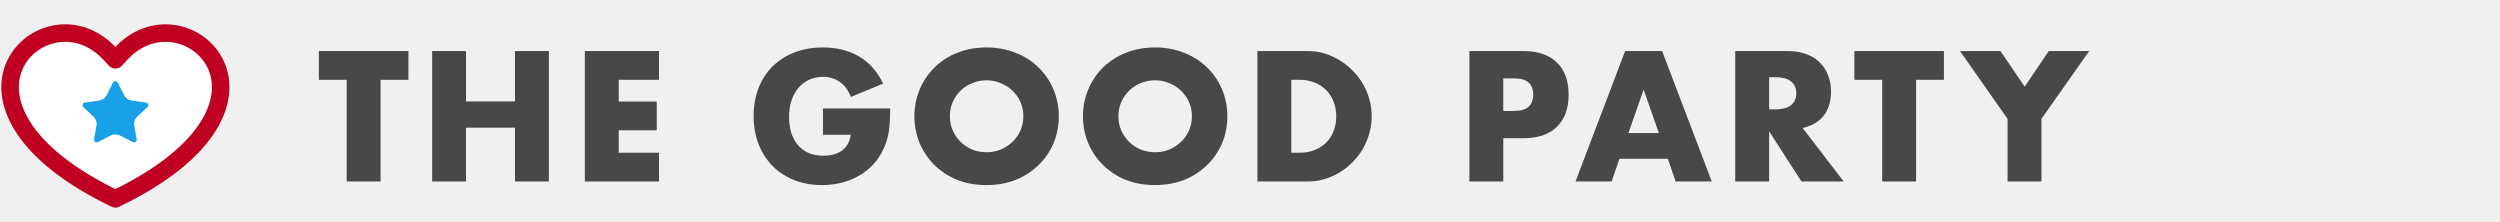
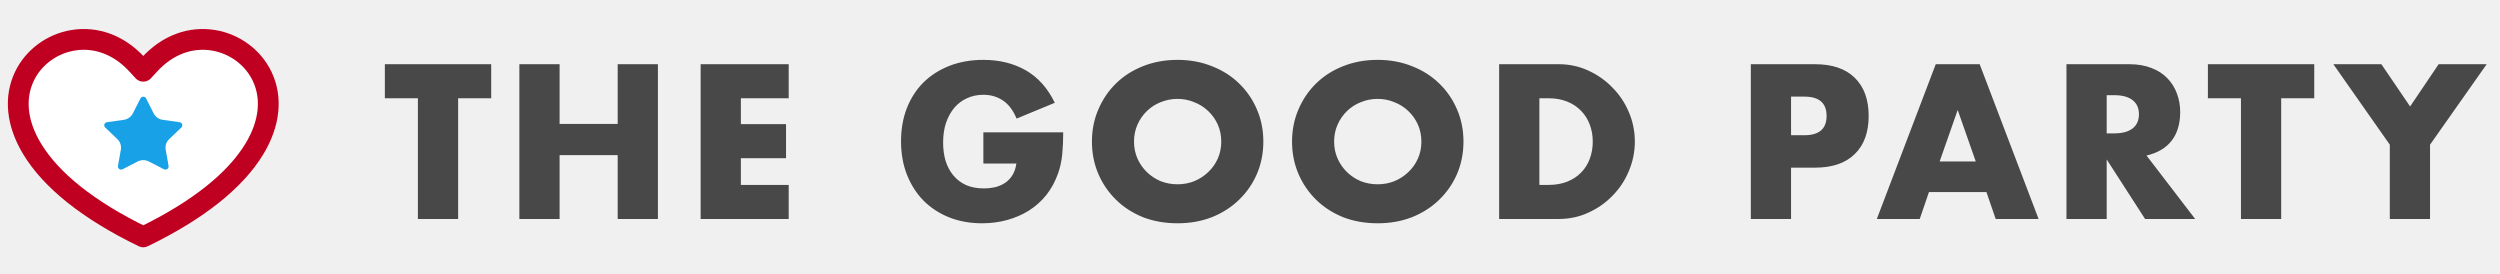
- <svg xmlns="http://www.w3.org/2000/svg" width="248" height="22" fill="none">
-   <path d="M11.446 19.724c4.632-2.232 7.708-4.737 9.276-7.309 1.327-2.178 1.492-4.302.659-6.05-.757-1.586-2.294-2.718-4.065-3.01-1.89-.312-3.814.354-5.339 2.003l-.531.574-.532-.574C9.389 3.709 7.465 3.043 5.575 3.355c-1.77.292-3.308 1.424-4.065 3.01-.833 1.748-.668 3.872.66 6.05 1.567 2.572 4.644 5.077 9.276 7.31z" fill="#fff" stroke="#BF0020" stroke-width="1.737" stroke-linecap="round" stroke-linejoin="round" />
-   <path d="M10.974 13.449l-1.26.645a.267.267 0 0 1-.356-.107.25.25 0 0 1-.026-.163l.24-1.368a.97.97 0 0 0-.29-.873l-1.02-.968a.252.252 0 0 1-.006-.363.266.266 0 0 1 .151-.075l1.41-.2c.33-.046.615-.248.762-.539l.63-1.244a.267.267 0 0 1 .473 0l.63 1.244c.148.291.433.493.763.54l1.41.2c.144.02.243.15.222.29a.255.255 0 0 1-.076.147l-1.02.968a.97.97 0 0 0-.292.873l.241 1.368a.257.257 0 0 1-.215.296.27.27 0 0 1-.167-.026l-1.26-.645a1.038 1.038 0 0 0-.944 0z" fill="#18A1E6" />
-   <path d="M37.755 7.914V18h-3.362V7.914h-2.762V5.067h8.886v2.847h-2.762zm8.476 2.144h4.855V5.067h3.362V18h-3.362v-5.335H46.23V18H42.87V5.067h3.361v4.991zm19.143-2.144h-3.996v2.161h3.773v2.848h-3.773v2.23h3.996V18h-7.358V5.067h7.358v2.847zm16.264 2.848h6.672c0 .686-.029 1.309-.086 1.87a6.63 6.63 0 0 1-.343 1.56 6.352 6.352 0 0 1-.978 1.801 5.88 5.88 0 0 1-1.458 1.304 6.84 6.84 0 0 1-1.818.789 7.837 7.837 0 0 1-2.092.274c-1.007 0-1.927-.166-2.762-.497a6.296 6.296 0 0 1-2.127-1.39 6.444 6.444 0 0 1-1.39-2.16c-.33-.847-.497-1.779-.497-2.797 0-1.006.16-1.927.48-2.761a6.224 6.224 0 0 1 1.39-2.162 6.406 6.406 0 0 1 2.178-1.389c.847-.332 1.79-.497 2.83-.497 1.35 0 2.534.291 3.551.874 1.018.584 1.824 1.487 2.419 2.71l-3.19 1.321c-.298-.709-.687-1.218-1.167-1.526a2.865 2.865 0 0 0-1.612-.463c-.504 0-.961.097-1.373.291a2.923 2.923 0 0 0-1.063.806c-.286.343-.515.76-.686 1.252-.16.492-.24 1.041-.24 1.647 0 .55.068 1.058.206 1.527.148.469.365.875.651 1.218.286.343.64.611 1.064.806.423.183.915.274 1.475.274.332 0 .652-.034.96-.103.31-.08.584-.2.824-.36.251-.171.457-.389.617-.652.16-.263.269-.583.326-.96h-2.761v-2.607zm12.588.771c0 .515.097.99.291 1.424a3.6 3.6 0 0 0 .79 1.132c.331.32.714.572 1.149.755.446.171.914.257 1.406.257a3.75 3.75 0 0 0 1.39-.257 3.666 3.666 0 0 0 1.166-.755 3.453 3.453 0 0 0 1.098-2.556 3.453 3.453 0 0 0-1.098-2.555 3.438 3.438 0 0 0-1.167-.738 3.544 3.544 0 0 0-1.389-.274c-.492 0-.96.091-1.406.274a3.474 3.474 0 0 0-1.15.738c-.331.32-.594.697-.789 1.132-.194.434-.291.909-.291 1.423zm-3.517 0c0-.96.178-1.852.532-2.675a6.675 6.675 0 0 1 1.475-2.179 6.65 6.65 0 0 1 2.247-1.44c.88-.355 1.847-.532 2.9-.532 1.04 0 2 .177 2.881.531a6.62 6.62 0 0 1 2.264 1.441 6.545 6.545 0 0 1 1.492 2.179c.355.823.532 1.715.532 2.675 0 .961-.177 1.859-.532 2.693a6.592 6.592 0 0 1-1.492 2.162 6.835 6.835 0 0 1-2.264 1.458c-.88.343-1.841.514-2.882.514-1.052 0-2.018-.171-2.899-.514a6.87 6.87 0 0 1-2.247-1.458 6.725 6.725 0 0 1-1.475-2.162 6.819 6.819 0 0 1-.532-2.693zm20.237 0c0 .515.098.99.292 1.424.194.435.457.812.789 1.132.332.32.715.572 1.149.755.446.171.915.257 1.407.257.491 0 .955-.086 1.389-.257a3.652 3.652 0 0 0 1.166-.755c.344-.32.612-.697.807-1.132.194-.434.291-.909.291-1.424 0-.514-.097-.989-.291-1.423a3.468 3.468 0 0 0-.807-1.132 3.426 3.426 0 0 0-1.166-.738 3.542 3.542 0 0 0-1.389-.274c-.492 0-.961.091-1.407.274a3.482 3.482 0 0 0-1.149.738c-.332.32-.595.697-.789 1.132-.194.434-.292.909-.292 1.423zm-3.516 0c0-.96.177-1.852.532-2.675a6.666 6.666 0 0 1 1.475-2.179 6.653 6.653 0 0 1 2.247-1.44c.88-.355 1.847-.532 2.899-.532 1.04 0 2.001.177 2.881.531a6.615 6.615 0 0 1 2.265 1.441 6.56 6.56 0 0 1 1.492 2.179c.354.823.532 1.715.532 2.675 0 .961-.178 1.859-.532 2.693a6.607 6.607 0 0 1-1.492 2.162 6.83 6.83 0 0 1-2.265 1.458c-.88.343-1.841.514-2.881.514-1.052 0-2.019-.171-2.899-.514a6.873 6.873 0 0 1-2.247-1.458 6.715 6.715 0 0 1-1.475-2.162 6.809 6.809 0 0 1-.532-2.693zm20.666 3.62h.772c.583 0 1.103-.092 1.561-.275a3.25 3.25 0 0 0 1.149-.755c.32-.32.56-.697.72-1.132.172-.446.257-.932.257-1.458 0-.514-.085-.994-.257-1.44a3.25 3.25 0 0 0-.737-1.15 3.245 3.245 0 0 0-1.15-.754 4.123 4.123 0 0 0-1.543-.275h-.772v7.239zm-3.362-10.086h4.974c.881 0 1.704.177 2.47.532a6.54 6.54 0 0 1 2.024 1.423 6.359 6.359 0 0 1 1.372 2.059c.332.777.498 1.595.498 2.452 0 .847-.166 1.664-.498 2.453a6.365 6.365 0 0 1-1.355 2.059 6.529 6.529 0 0 1-2.024 1.423 5.849 5.849 0 0 1-2.487.532h-4.974V5.067zm24.391 5.935h1.115c1.235 0 1.852-.538 1.852-1.613s-.617-1.612-1.852-1.612h-1.115v3.225zm0 6.998h-3.362V5.067h5.351c1.453 0 2.562.377 3.328 1.132.778.755 1.166 1.818 1.166 3.19 0 1.373-.388 2.436-1.166 3.19-.766.755-1.875 1.133-3.328 1.133h-1.989V18zm15.433-4.803l-1.51-4.305-1.509 4.305h3.019zm.892 2.556h-4.803L159.875 18h-3.585l4.923-12.933h3.671L169.806 18h-3.584l-.772-2.247zm10.047-4.906h.635c.663 0 1.172-.137 1.526-.411.355-.275.532-.67.532-1.184 0-.514-.177-.909-.532-1.183-.354-.275-.863-.412-1.526-.412h-.635v3.19zM182.89 18h-4.185l-3.208-4.974V18h-3.362V5.067h5.232c.72 0 1.349.108 1.887.326.537.206.977.491 1.32.857.355.366.618.79.789 1.27a4.3 4.3 0 0 1 .275 1.543c0 .984-.24 1.784-.721 2.402-.469.606-1.166 1.018-2.092 1.235l4.065 5.3zm7.186-10.086V18h-3.362V7.914h-2.761V5.067h8.885v2.847h-2.762zm9.074 3.877l-4.717-6.724h4.014l2.401 3.533 2.385-3.533h4.013l-4.734 6.724V18h-3.362v-6.21z" fill="#484848" />
+ <svg xmlns="http://www.w3.org/2000/svg" width="137" height="15" viewBox="0 0 137 15" fill="none">
+   <path d="M7.851 12.981C10.889 11.511 12.907 9.863 13.935 8.17C14.805 6.737 14.914 5.339 14.367 4.189C13.871 3.145 12.863 2.4 11.701 2.208C10.461 2.003 9.2 2.441 8.2 3.526L7.851 3.904L7.502 3.526C6.502 2.441 5.24 2.003 4.001 2.208C2.839 2.4 1.831 3.145 1.335 4.189C0.788 5.339 0.896 6.737 1.767 8.17C2.795 9.863 4.813 11.511 7.851 12.981Z" fill="white" stroke="#BF0020" stroke-width="1.139" stroke-linecap="round" stroke-linejoin="round" />
+   <path d="M7.542 8.851L6.715 9.276C6.631 9.319 6.526 9.287 6.482 9.205C6.464 9.172 6.458 9.134 6.464 9.098L6.622 8.198C6.659 7.987 6.588 7.772 6.431 7.623L5.762 6.986C5.694 6.921 5.693 6.814 5.759 6.747C5.786 6.72 5.82 6.703 5.858 6.698L6.782 6.567C6.999 6.536 7.186 6.403 7.283 6.211L7.696 5.393C7.738 5.309 7.842 5.275 7.927 5.316C7.962 5.332 7.989 5.359 8.006 5.393L8.419 6.211C8.516 6.403 8.703 6.536 8.92 6.567L9.844 6.698C9.938 6.711 10.004 6.797 9.99 6.889C9.985 6.926 9.967 6.96 9.94 6.986L9.271 7.623C9.114 7.772 9.043 7.987 9.08 8.198L9.238 9.098C9.254 9.189 9.191 9.277 9.097 9.293C9.059 9.299 9.021 9.293 8.987 9.276L8.16 8.851C7.967 8.751 7.735 8.751 7.542 8.851Z" fill="#18A1E6" />
+   <path d="M25.106 5.385V12H22.901V5.385H21.09V3.518H26.918V5.385H25.106ZM30.666 6.791H33.849V3.518H36.054V12H33.849V8.501H30.666V12H28.461V3.518H30.666V6.791ZM43.221 5.385H40.6V6.803H43.075V8.67H40.6V10.133H43.221V12H38.395V3.518H43.221V5.385ZM53.888 7.253H58.264C58.264 7.702 58.245 8.111 58.208 8.479C58.17 8.846 58.095 9.188 57.983 9.502C57.825 9.945 57.611 10.339 57.341 10.684C57.071 11.021 56.753 11.306 56.385 11.539C56.025 11.764 55.628 11.936 55.193 12.056C54.758 12.176 54.3 12.236 53.82 12.236C53.16 12.236 52.556 12.127 52.009 11.91C51.469 11.693 51.004 11.389 50.614 10.999C50.224 10.601 49.92 10.129 49.703 9.581C49.485 9.026 49.376 8.415 49.376 7.747C49.376 7.088 49.481 6.484 49.691 5.936C49.909 5.381 50.213 4.909 50.603 4.519C51 4.129 51.476 3.825 52.031 3.607C52.586 3.39 53.205 3.281 53.888 3.281C54.773 3.281 55.549 3.473 56.216 3.855C56.884 4.237 57.413 4.83 57.803 5.633L55.71 6.499C55.515 6.034 55.26 5.7 54.945 5.497C54.638 5.295 54.285 5.194 53.888 5.194C53.558 5.194 53.258 5.258 52.988 5.385C52.718 5.505 52.485 5.681 52.29 5.914C52.103 6.139 51.953 6.412 51.84 6.735C51.735 7.058 51.683 7.418 51.683 7.815C51.683 8.175 51.728 8.509 51.818 8.816C51.915 9.124 52.058 9.39 52.245 9.615C52.433 9.84 52.665 10.016 52.943 10.144C53.22 10.264 53.543 10.324 53.91 10.324C54.128 10.324 54.338 10.301 54.54 10.256C54.743 10.204 54.923 10.125 55.08 10.02C55.245 9.908 55.38 9.765 55.485 9.592C55.59 9.42 55.661 9.21 55.699 8.963H53.888V7.253ZM62.144 7.759C62.144 8.096 62.208 8.408 62.335 8.693C62.462 8.977 62.635 9.225 62.852 9.435C63.07 9.645 63.321 9.81 63.606 9.93C63.899 10.043 64.206 10.099 64.529 10.099C64.851 10.099 65.155 10.043 65.44 9.93C65.733 9.81 65.987 9.645 66.205 9.435C66.43 9.225 66.606 8.977 66.734 8.693C66.861 8.408 66.925 8.096 66.925 7.759C66.925 7.421 66.861 7.11 66.734 6.825C66.606 6.54 66.43 6.293 66.205 6.082C65.987 5.872 65.733 5.711 65.44 5.599C65.155 5.479 64.851 5.419 64.529 5.419C64.206 5.419 63.899 5.479 63.606 5.599C63.321 5.711 63.07 5.872 62.852 6.082C62.635 6.293 62.462 6.54 62.335 6.825C62.208 7.11 62.144 7.421 62.144 7.759ZM59.837 7.759C59.837 7.129 59.954 6.544 60.186 6.004C60.419 5.456 60.741 4.98 61.154 4.575C61.566 4.17 62.057 3.855 62.627 3.63C63.205 3.397 63.839 3.281 64.529 3.281C65.211 3.281 65.841 3.397 66.419 3.63C66.996 3.855 67.491 4.17 67.904 4.575C68.324 4.98 68.65 5.456 68.882 6.004C69.115 6.544 69.231 7.129 69.231 7.759C69.231 8.389 69.115 8.977 68.882 9.525C68.65 10.065 68.324 10.537 67.904 10.943C67.491 11.348 66.996 11.666 66.419 11.899C65.841 12.124 65.211 12.236 64.529 12.236C63.839 12.236 63.205 12.124 62.627 11.899C62.057 11.666 61.566 11.348 61.154 10.943C60.741 10.537 60.419 10.065 60.186 9.525C59.954 8.977 59.837 8.389 59.837 7.759ZM73.11 7.759C73.11 8.096 73.174 8.408 73.302 8.693C73.429 8.977 73.602 9.225 73.819 9.435C74.037 9.645 74.288 9.81 74.573 9.93C74.865 10.043 75.173 10.099 75.495 10.099C75.818 10.099 76.122 10.043 76.407 9.93C76.699 9.81 76.954 9.645 77.172 9.435C77.397 9.225 77.573 8.977 77.7 8.693C77.828 8.408 77.892 8.096 77.892 7.759C77.892 7.421 77.828 7.11 77.7 6.825C77.573 6.54 77.397 6.293 77.172 6.082C76.954 5.872 76.699 5.711 76.407 5.599C76.122 5.479 75.818 5.419 75.495 5.419C75.173 5.419 74.865 5.479 74.573 5.599C74.288 5.711 74.037 5.872 73.819 6.082C73.602 6.293 73.429 6.54 73.302 6.825C73.174 7.11 73.11 7.421 73.11 7.759ZM70.804 7.759C70.804 7.129 70.92 6.544 71.153 6.004C71.385 5.456 71.708 4.98 72.12 4.575C72.533 4.17 73.024 3.855 73.594 3.63C74.172 3.397 74.805 3.281 75.495 3.281C76.178 3.281 76.808 3.397 77.385 3.63C77.963 3.855 78.458 4.17 78.87 4.575C79.29 4.98 79.617 5.456 79.849 6.004C80.082 6.544 80.198 7.129 80.198 7.759C80.198 8.389 80.082 8.977 79.849 9.525C79.617 10.065 79.29 10.537 78.87 10.943C78.458 11.348 77.963 11.666 77.385 11.899C76.808 12.124 76.178 12.236 75.495 12.236C74.805 12.236 74.172 12.124 73.594 11.899C73.024 11.666 72.533 11.348 72.12 10.943C71.708 10.537 71.385 10.065 71.153 9.525C70.92 8.977 70.804 8.389 70.804 7.759ZM84.358 10.133H84.864C85.247 10.133 85.588 10.072 85.888 9.953C86.188 9.832 86.439 9.668 86.642 9.457C86.852 9.248 87.009 9 87.114 8.715C87.227 8.422 87.283 8.104 87.283 7.759C87.283 7.421 87.227 7.106 87.114 6.814C87.002 6.521 86.841 6.27 86.631 6.06C86.428 5.85 86.177 5.685 85.877 5.565C85.577 5.445 85.239 5.385 84.864 5.385H84.358V10.133ZM82.153 3.518H85.416C85.993 3.518 86.533 3.634 87.036 3.866C87.546 4.099 87.988 4.41 88.363 4.8C88.746 5.183 89.046 5.633 89.263 6.15C89.481 6.66 89.589 7.196 89.589 7.759C89.589 8.314 89.481 8.85 89.263 9.367C89.053 9.877 88.757 10.328 88.374 10.717C87.999 11.107 87.557 11.419 87.047 11.651C86.544 11.884 86.001 12 85.416 12H82.153V3.518ZM98.15 7.41H98.882C99.692 7.41 100.097 7.058 100.097 6.353C100.097 5.647 99.692 5.295 98.882 5.295H98.15V7.41ZM98.15 12H95.945V3.518H99.455C100.408 3.518 101.135 3.765 101.638 4.26C102.148 4.755 102.403 5.452 102.403 6.353C102.403 7.253 102.148 7.95 101.638 8.445C101.135 8.94 100.408 9.188 99.455 9.188H98.15V12ZM108.272 8.85L107.282 6.026L106.292 8.85H108.272ZM108.857 10.526H105.707L105.201 12H102.85L106.079 3.518H108.486L111.715 12H109.364L108.857 10.526ZM115.447 7.309H115.864C116.299 7.309 116.632 7.219 116.865 7.039C117.097 6.859 117.214 6.6 117.214 6.263C117.214 5.925 117.097 5.666 116.865 5.486C116.632 5.306 116.299 5.216 115.864 5.216H115.447V7.309ZM120.296 12H117.551L115.447 8.738V12H113.242V3.518H116.674C117.146 3.518 117.559 3.589 117.911 3.731C118.264 3.866 118.552 4.054 118.777 4.294C119.01 4.534 119.182 4.811 119.295 5.126C119.415 5.441 119.475 5.779 119.475 6.139C119.475 6.784 119.317 7.309 119.002 7.714C118.695 8.111 118.237 8.381 117.63 8.524L120.296 12ZM125.009 5.385V12H122.804V5.385H120.993V3.518H126.821V5.385H125.009ZM130.961 7.928L127.867 3.518H130.499L132.074 5.835L133.638 3.518H136.271L133.166 7.928V12H130.961V7.928Z" fill="#484848" />
</svg>
